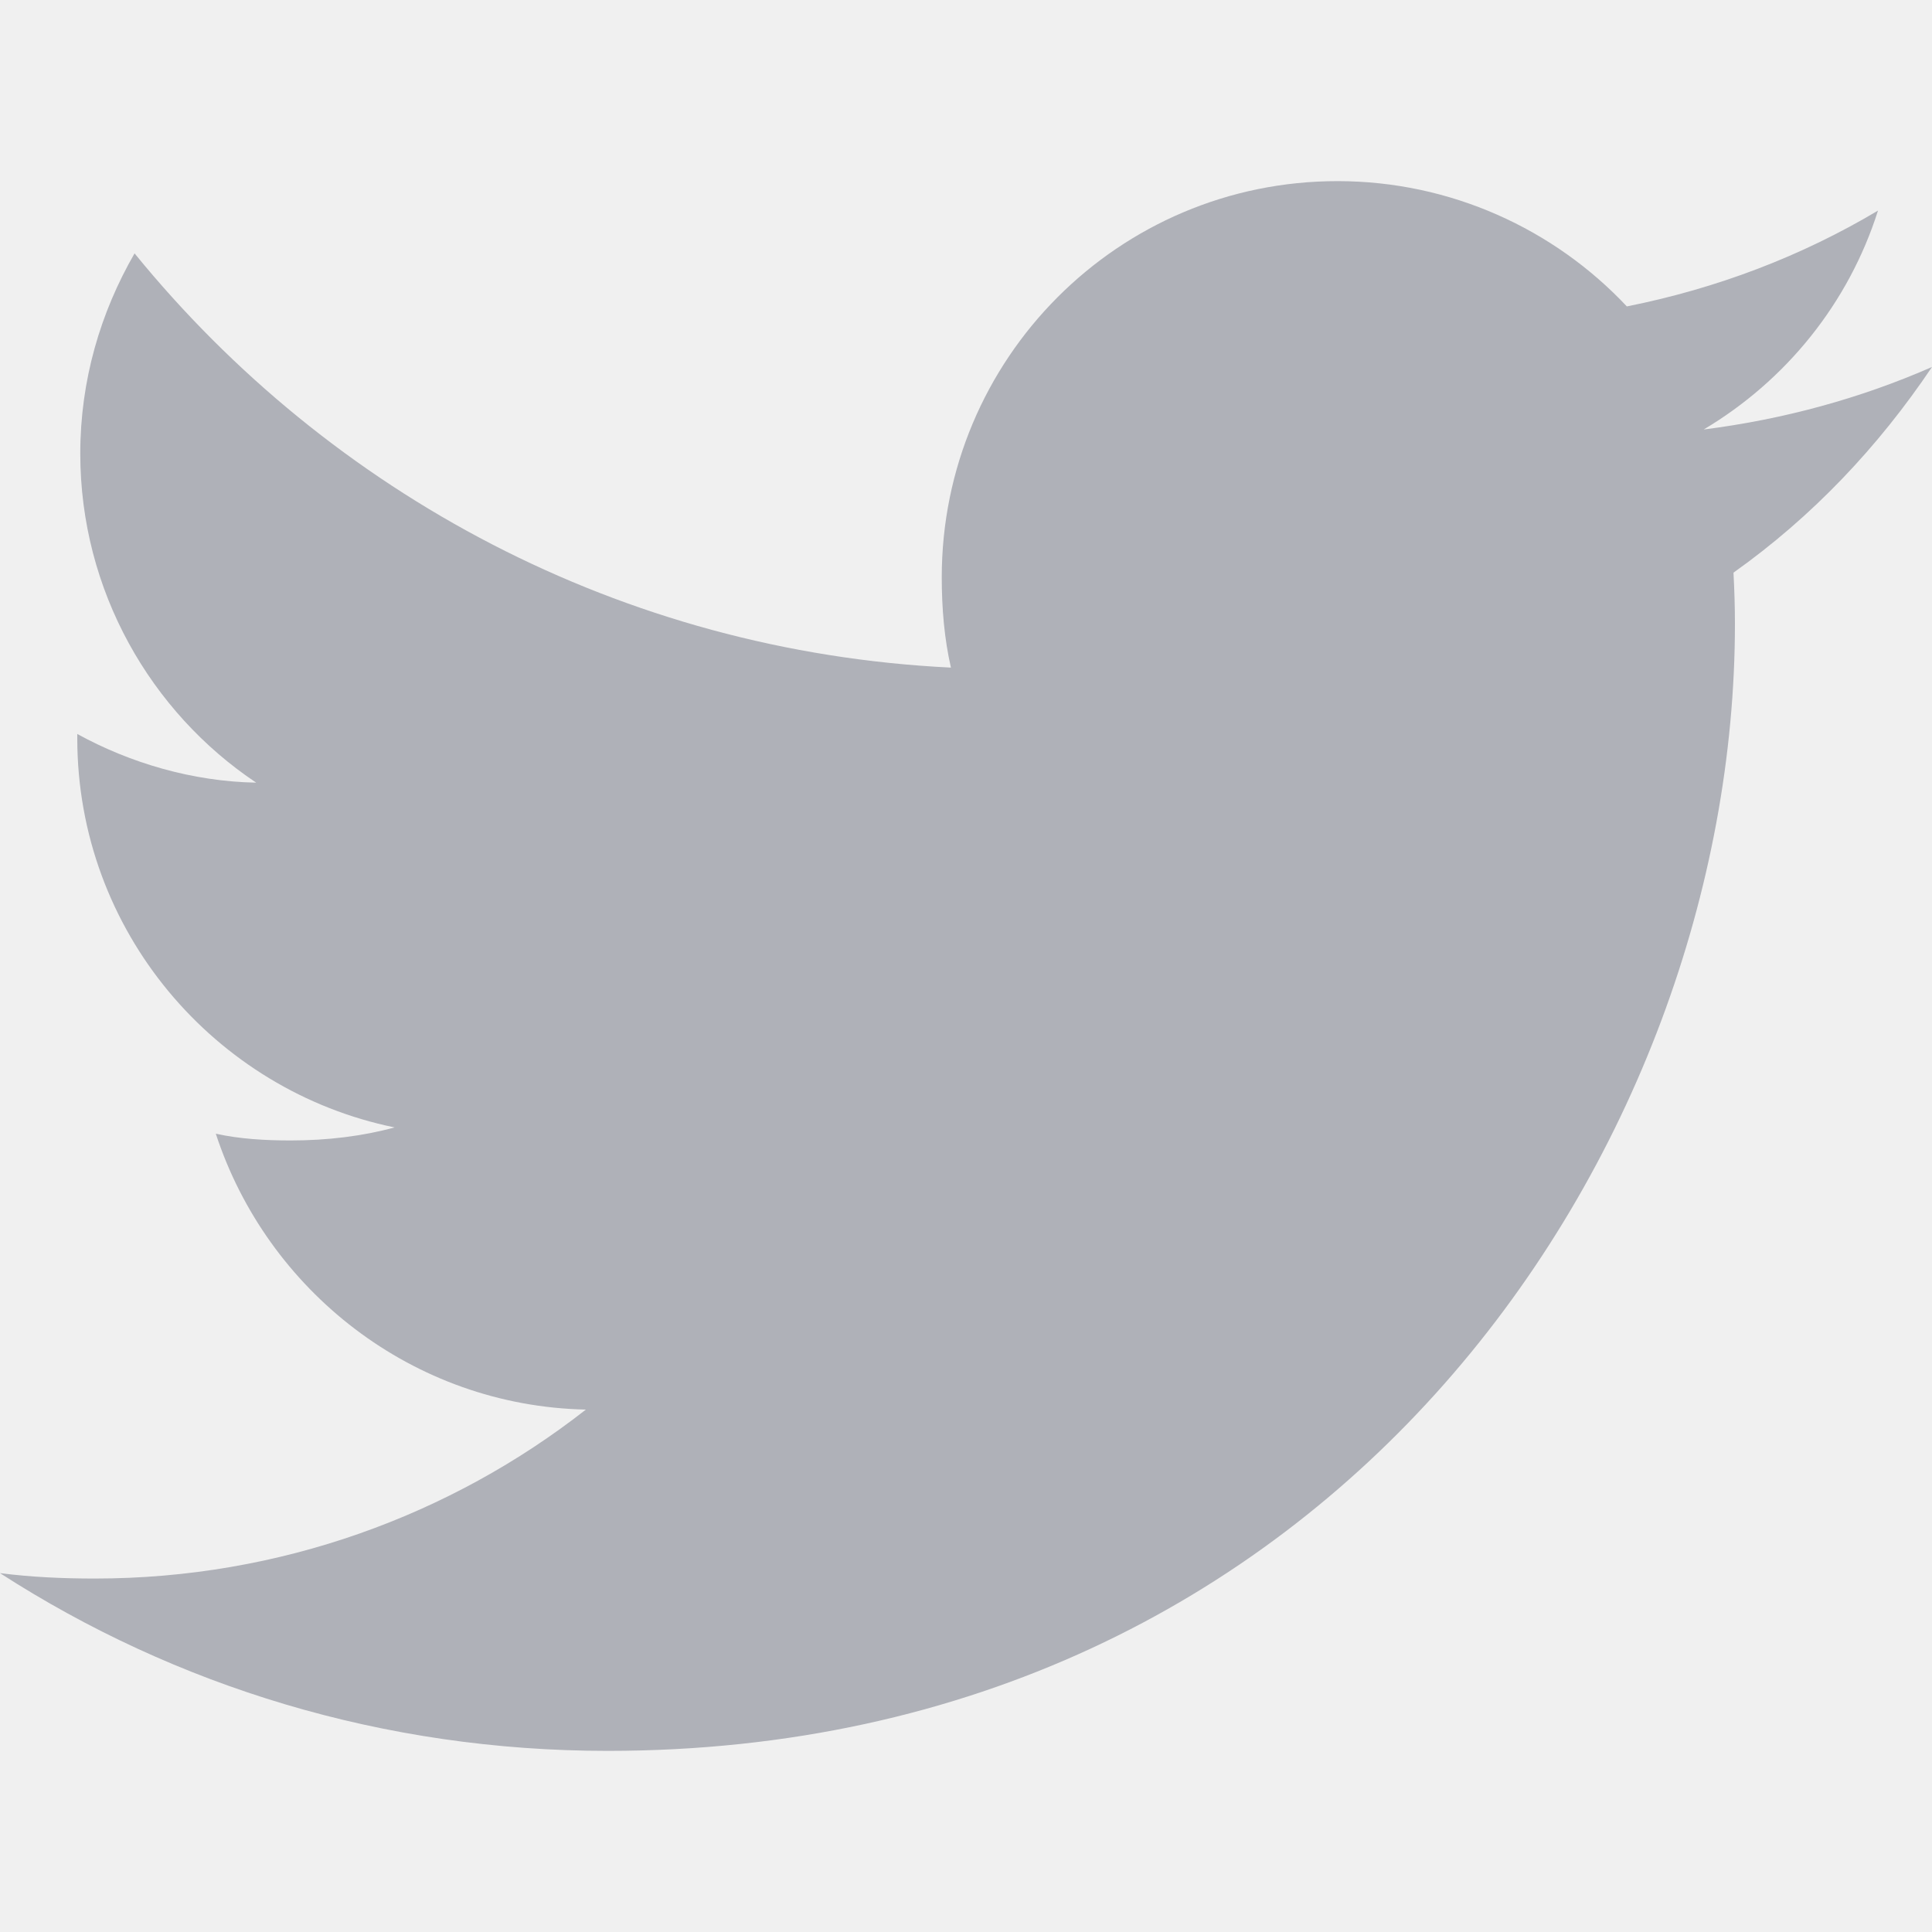
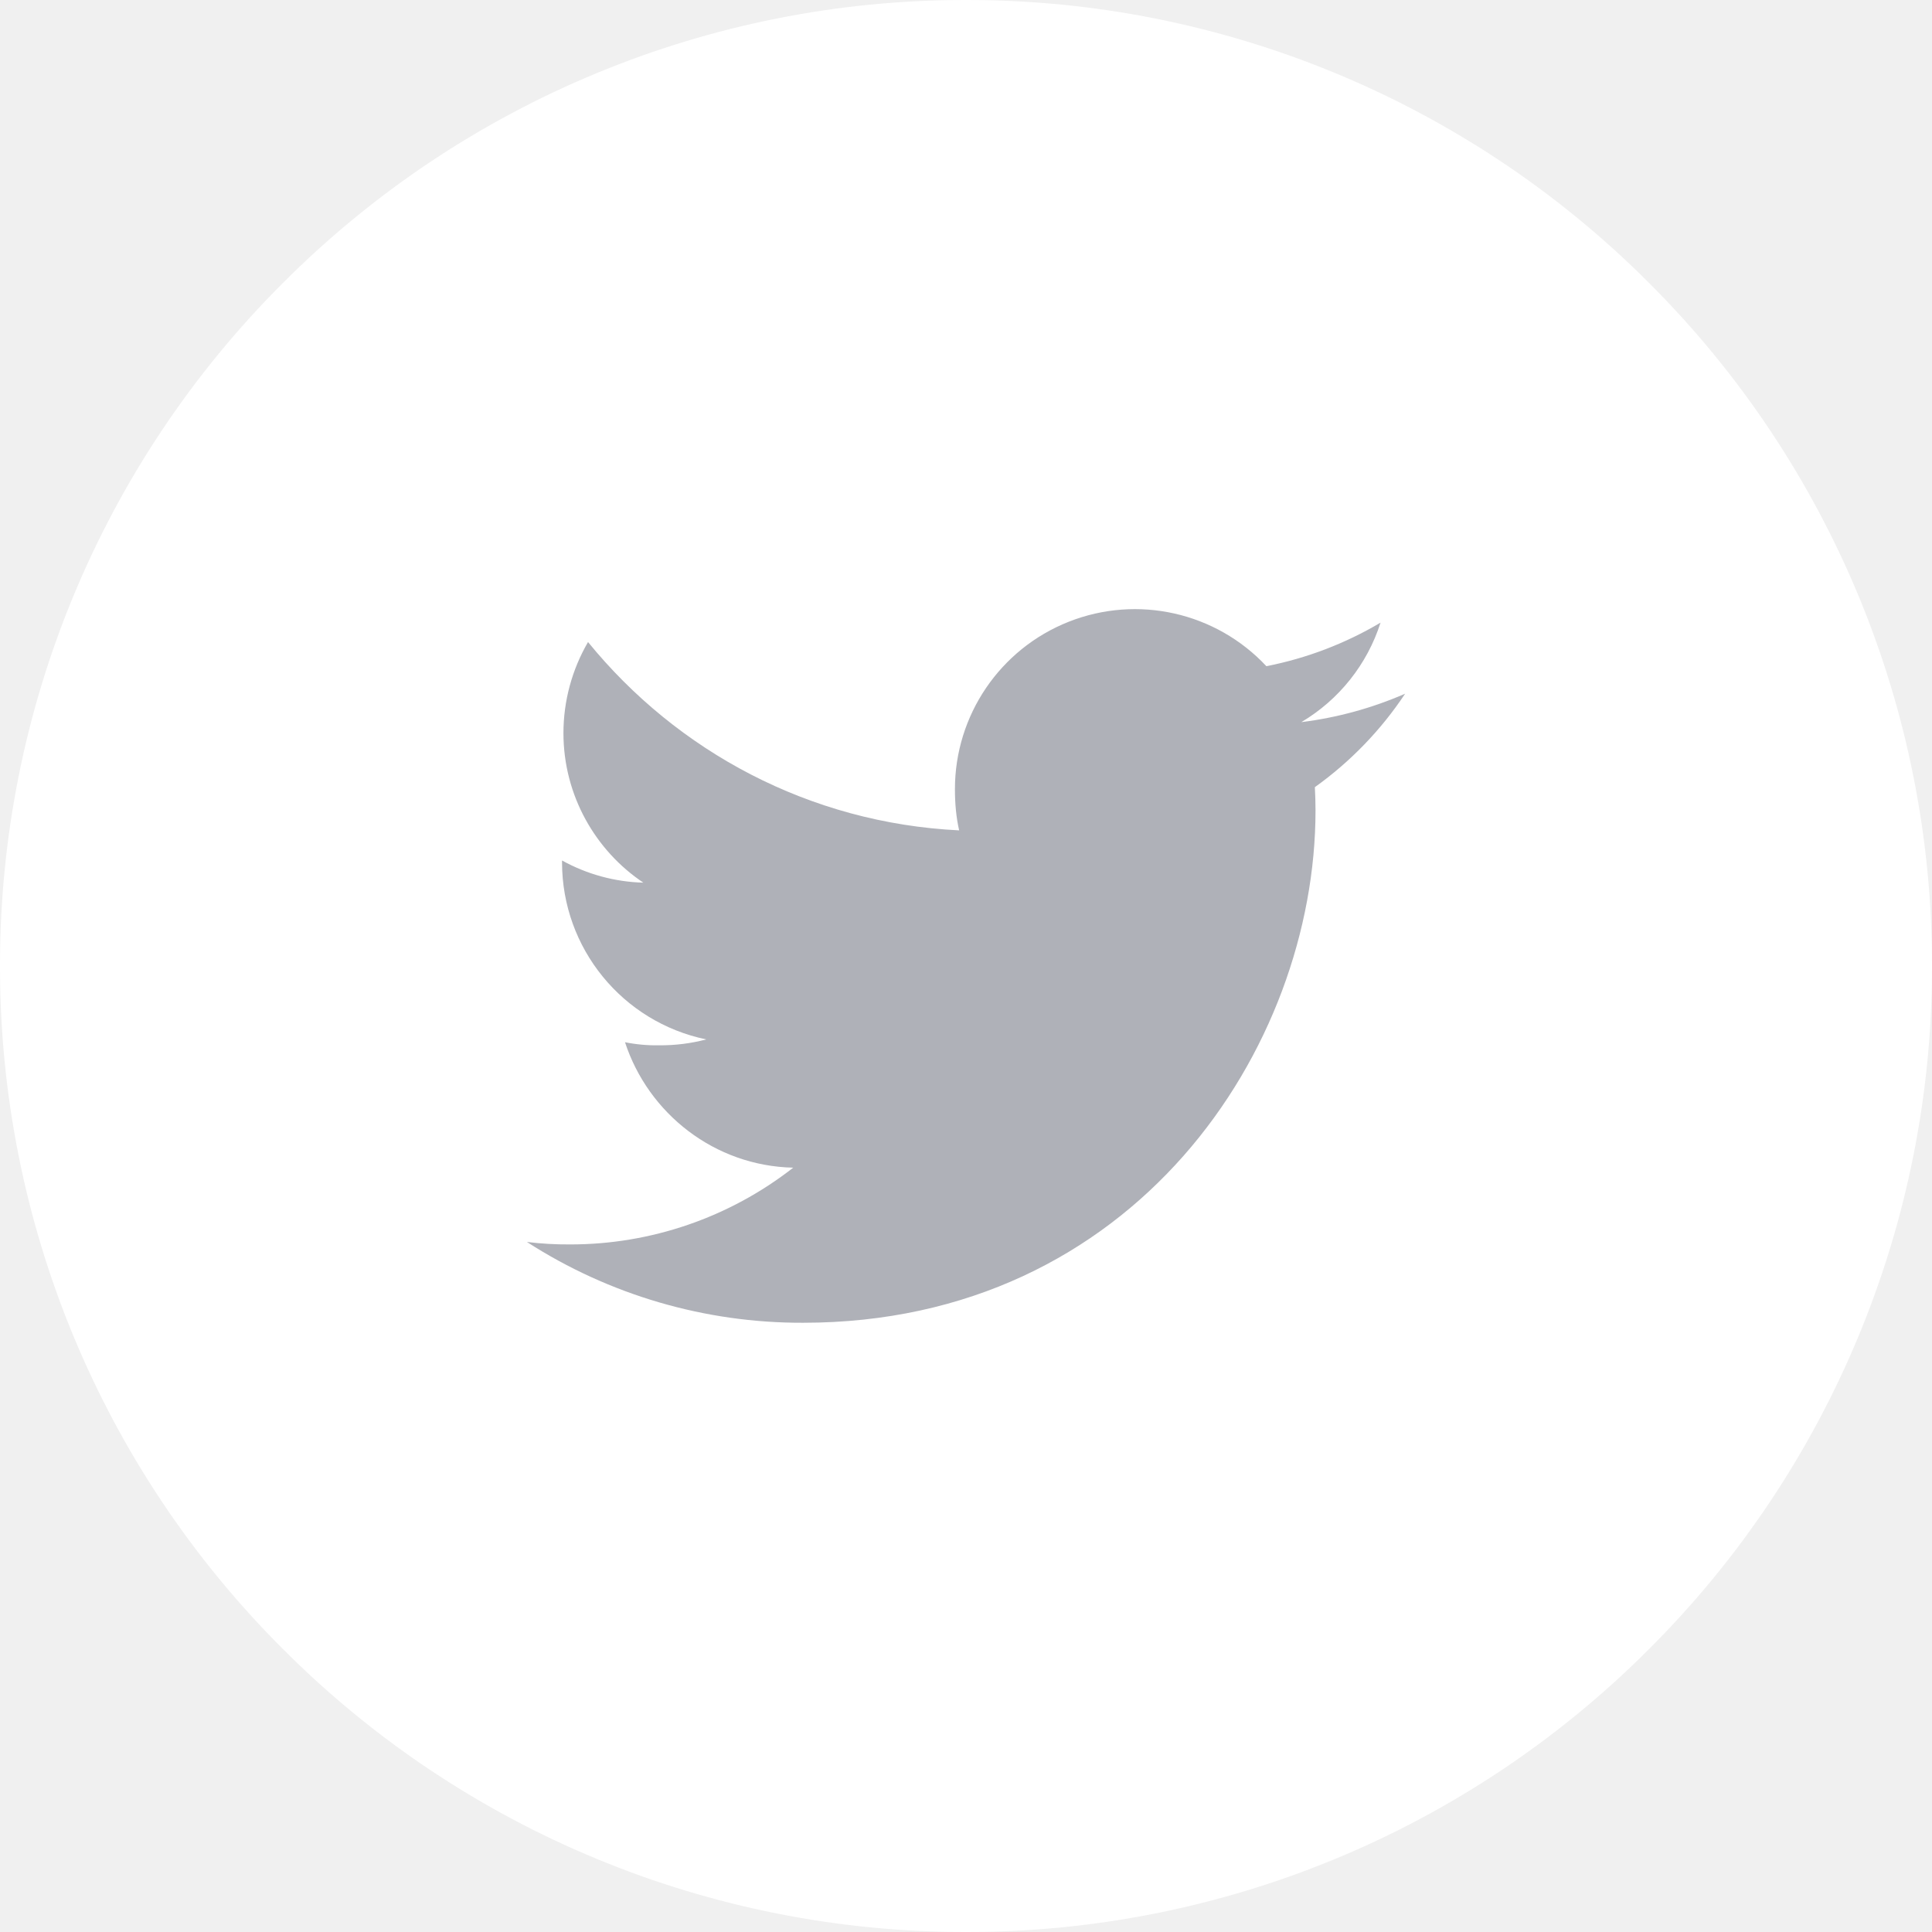
- <svg xmlns="http://www.w3.org/2000/svg" width="20" height="20" viewBox="0 0 20 20" fill="none">
-   <g clip-path="url(#clip0_1_458)">
-     <path d="M20 3.799C19.256 4.125 18.464 4.341 17.637 4.446C18.488 3.939 19.136 3.141 19.441 2.18C18.649 2.652 17.774 2.986 16.841 3.172C16.089 2.371 15.016 1.875 13.846 1.875C11.576 1.875 9.749 3.717 9.749 5.976C9.749 6.301 9.776 6.614 9.844 6.911C6.435 6.745 3.419 5.111 1.393 2.623C1.039 3.236 0.831 3.939 0.831 4.695C0.831 6.115 1.562 7.374 2.652 8.102C1.994 8.09 1.347 7.899 0.8 7.598C0.8 7.61 0.8 7.626 0.8 7.643C0.8 9.635 2.221 11.29 4.085 11.671C3.751 11.762 3.388 11.806 3.01 11.806C2.748 11.806 2.482 11.791 2.234 11.736C2.765 13.36 4.272 14.554 6.065 14.592C4.67 15.684 2.899 16.341 0.981 16.341C0.645 16.341 0.323 16.326 0 16.285C1.816 17.456 3.969 18.125 6.29 18.125C13.835 18.125 17.96 11.875 17.96 6.457C17.96 6.276 17.954 6.101 17.945 5.928C18.759 5.35 19.442 4.629 20 3.799Z" fill="#AFB1B8" />
+ <svg xmlns="http://www.w3.org/2000/svg" width="44" height="44" fill="none">
+   <path d="M44 22a21.931 21.931 0 0 1-6.444 15.556A21.931 21.931 0 0 1 22 44a21.931 21.931 0 0 1-15.556-6.444A21.931 21.931 0 0 1 0 22 21.931 21.931 0 0 1 6.444 6.444 21.931 21.931 0 0 1 22 0a21.931 21.931 0 0 1 15.556 6.444A21.931 21.931 0 0 1 44 22Z" fill="#fff" />
+   <g clip-path="url(#a)">
+     <path d="M32 15.799a8.55 8.55 0 0 1-2.363.647 4.076 4.076 0 0 0 1.804-2.266 8.191 8.191 0 0 1-2.6.992 4.099 4.099 0 0 0-7.093 2.804c0 .325.028.638.096.935-3.409-.166-6.425-1.8-8.452-4.289a4.128 4.128 0 0 0-.56 2.073c0 1.42.73 2.679 1.82 3.407a4.048 4.048 0 0 1-1.852-.505v.045a4.119 4.119 0 0 0 3.285 4.03 4.09 4.09 0 0 1-1.075.134 3.62 3.62 0 0 1-.776-.07c.531 1.624 2.039 2.818 3.831 2.857a8.238 8.238 0 0 1-5.084 1.748 7.67 7.67 0 0 1-.981-.056 11.543 11.543 0 0 0 6.29 1.84c7.545 0 11.67-6.25 11.67-11.668 0-.18-.006-.356-.015-.53A8.179 8.179 0 0 0 32 15.8Z" fill="#AFB1B8" />
  </g>
  <defs>
-     <clipPath id="clip0_1_458">
-       <rect width="20" height="20" fill="white" />
+     <clipPath id="a">
+       <path fill="#fff" transform="translate(12 12)" d="M0 0h20v20H0z" />
    </clipPath>
  </defs>
</svg>
